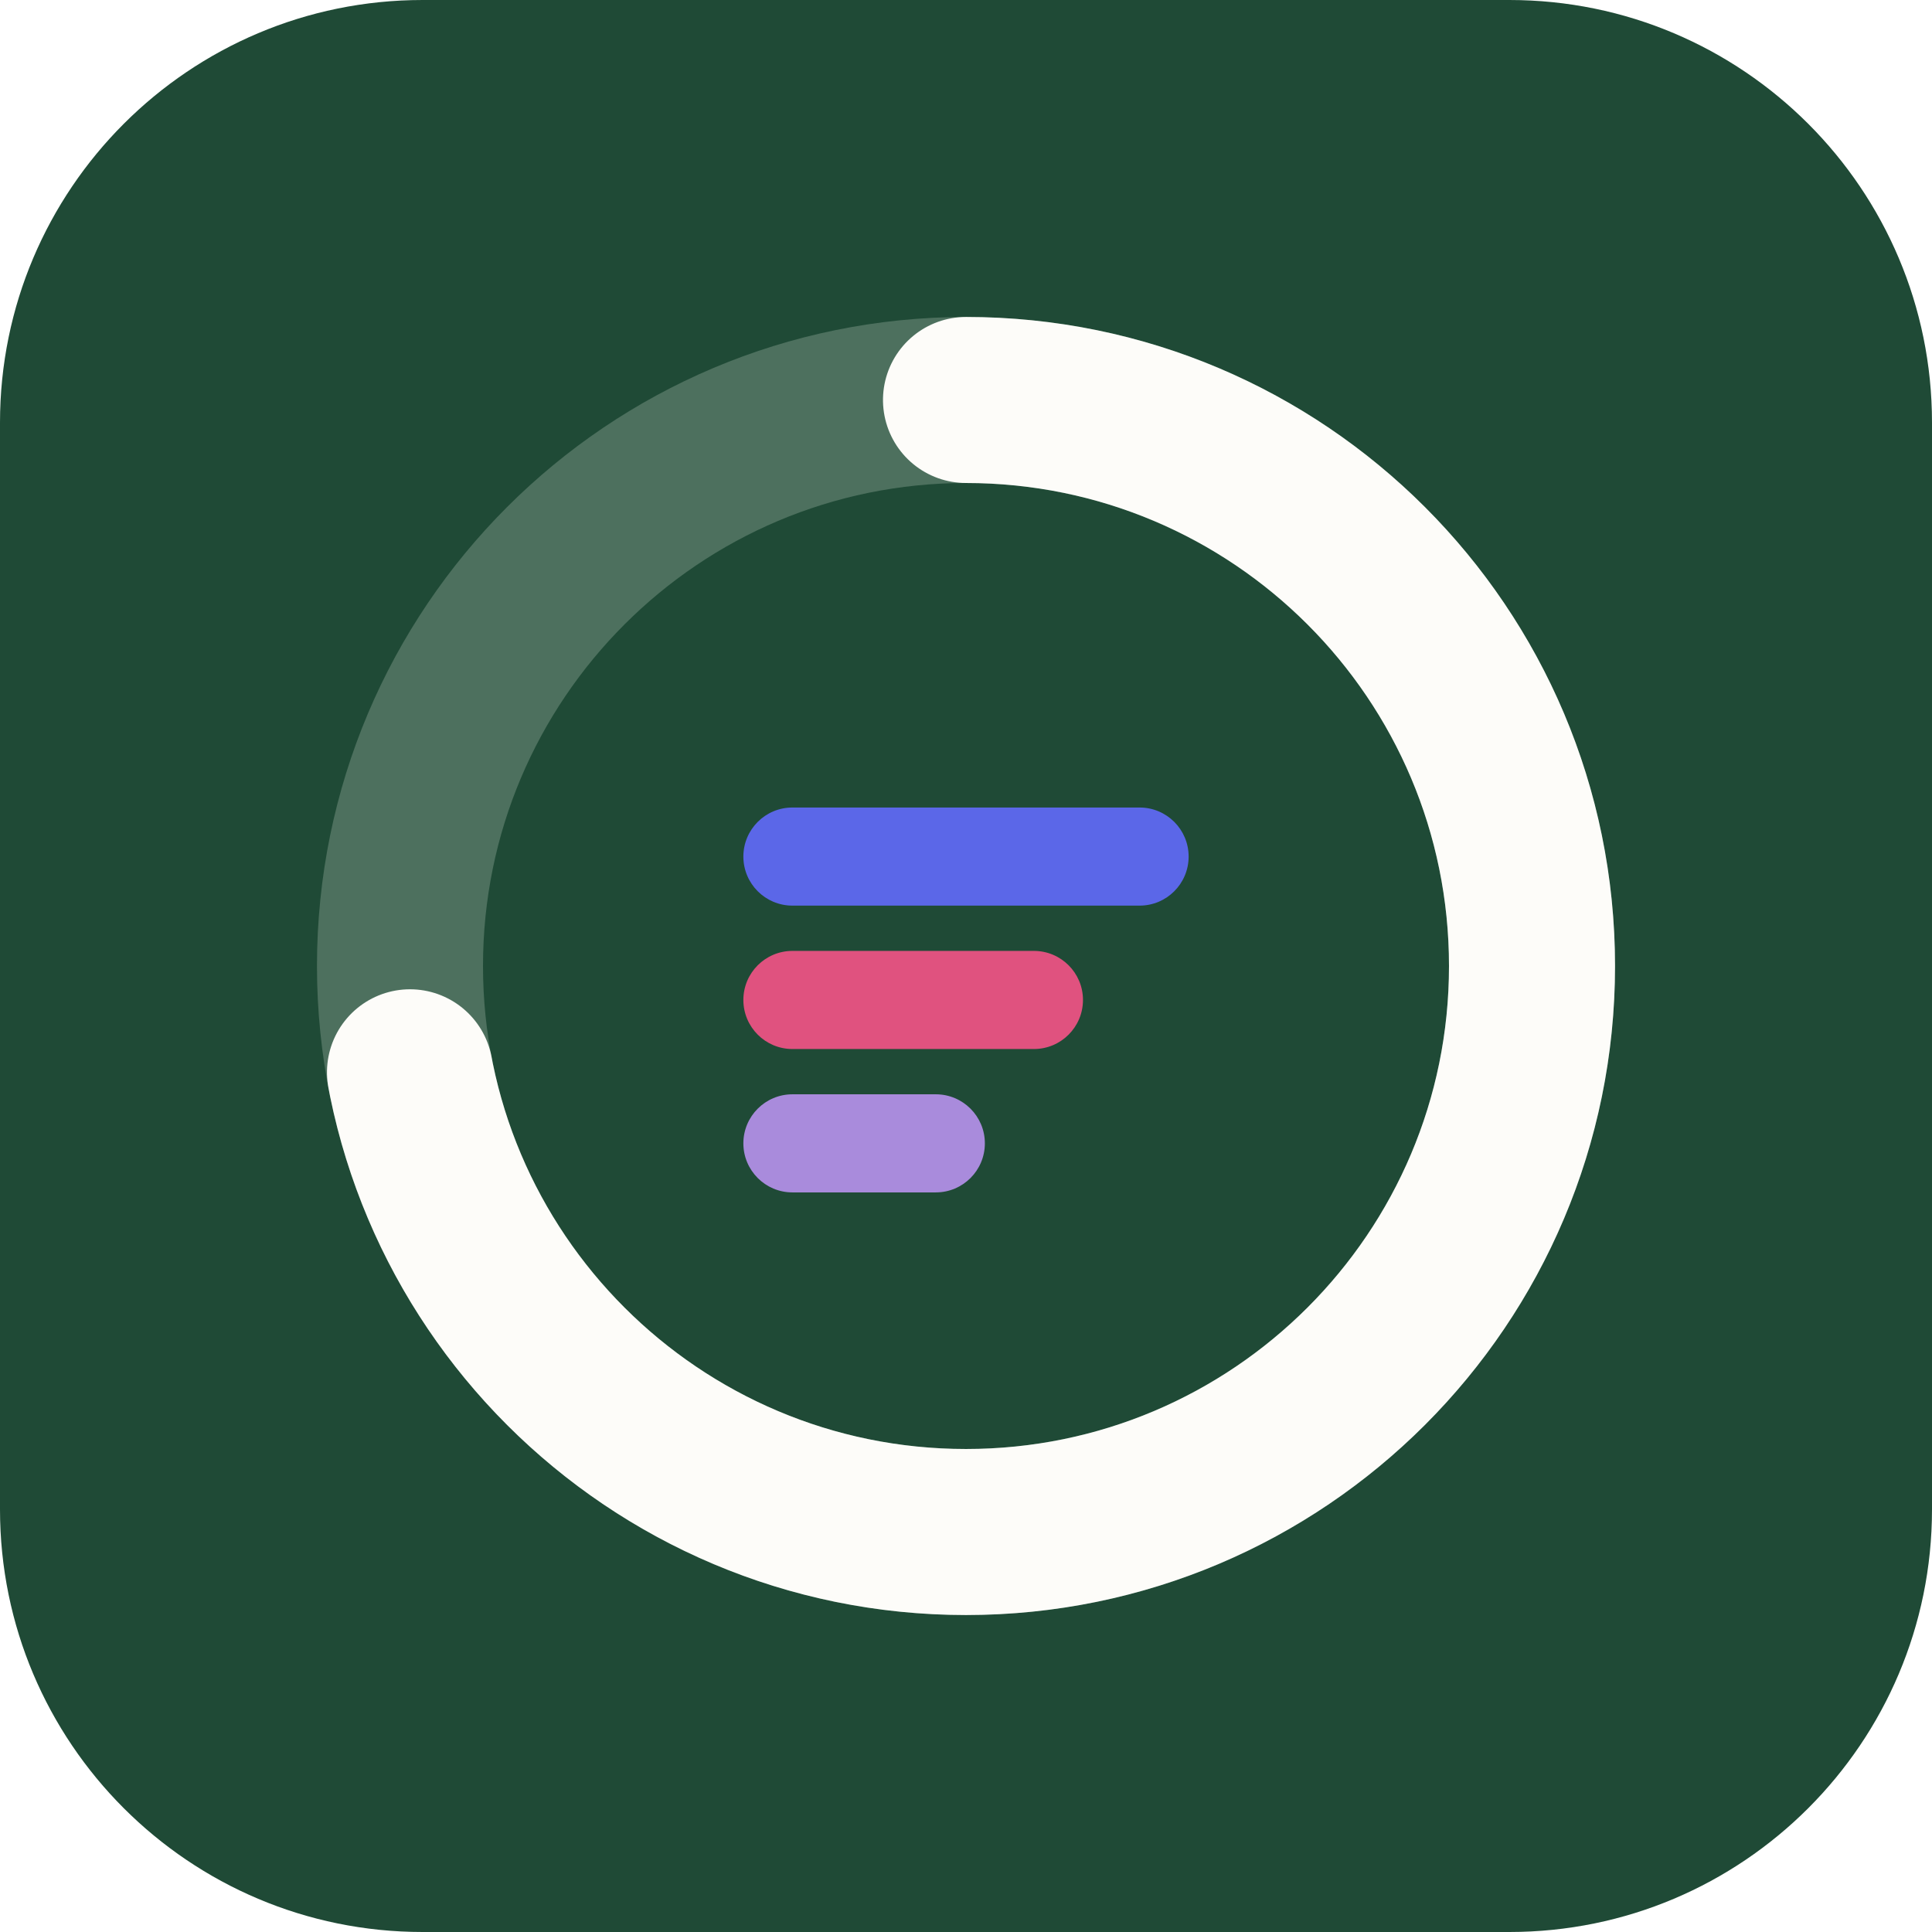
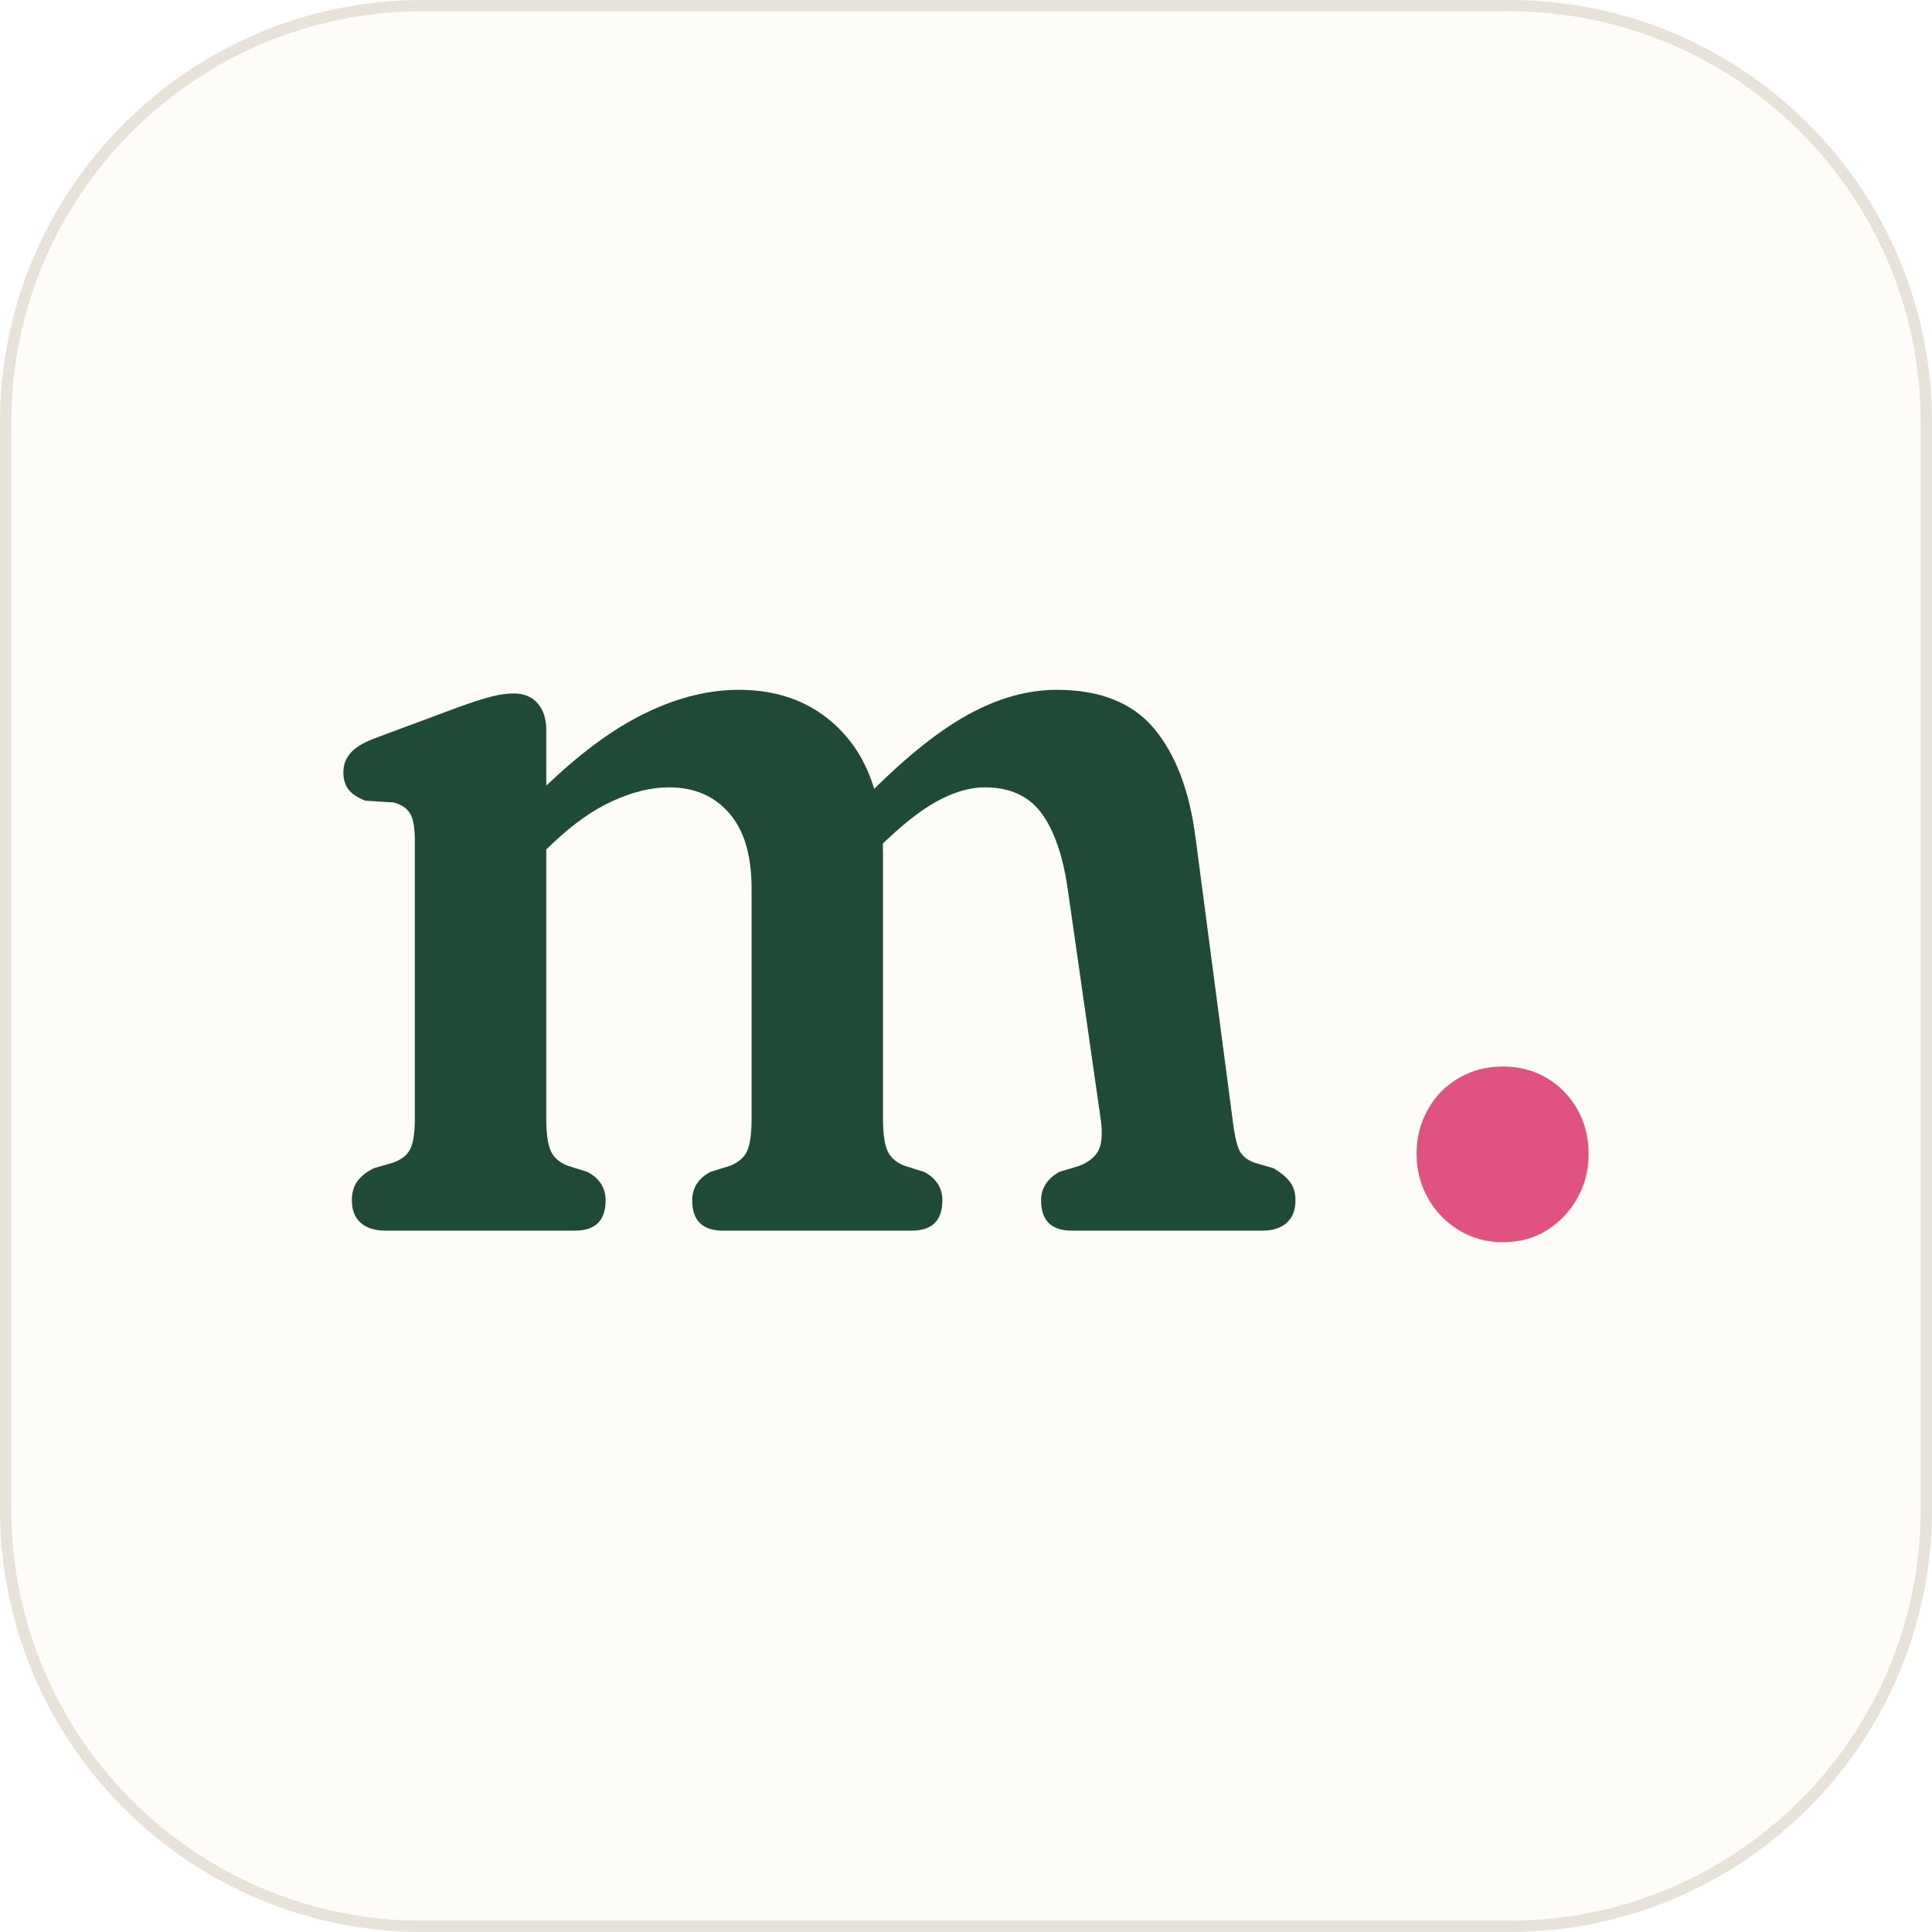
<svg xmlns="http://www.w3.org/2000/svg" width="512" height="512" viewBox="0 0 512 512">
-   <rect width="512" height="512" rx="112" fill="#1f4a36" />
-   <circle cx="256" cy="256" r="150" fill="none" stroke="#b9c8bd" stroke-opacity="0.3" stroke-width="44" />
-   <circle cx="256" cy="256" r="150" fill="none" stroke="#fdfcf9" stroke-width="44" stroke-linecap="round" stroke-dasharray="678.6 942.5" transform="rotate(-90 256 256)" />
-   <rect x="197" y="214" width="118" height="26" rx="13" fill="#5b67e8" />
-   <rect x="197" y="252" width="90" height="26" rx="13" fill="#e0527f" />
-   <rect x="197" y="290" width="64" height="26" rx="13" fill="#a98bdc" />
+   <rect width="512" height="512" rx="112" fill="#fdfcf9" />
+   <rect x="1.5" y="1.5" width="509" height="509" rx="110.5" fill="none" stroke="#e7e3da" stroke-width="3" />
+   <g transform="translate(85.70 326.14) scale(0.32101)">
+     <path d="M184-413.5L184-92.5Q184-74 187.8-65.7Q191.5-57.5 202-53.5L218-48.5Q233-40.5 233-25Q233 0 207.5 0L51.5 0Q38 0 30.8-6.5Q23.5-13 23.5-25Q23.5-34.5 28-40.7Q32.5-47 41.5-51.5L57-56Q67.5-59.5 71.5-67Q75.5-74.5 75.5-92.5L75.5-322.5Q75.5-338 71.5-344.5Q67.5-351 58-353.5L34.5-355Q24.5-359 20.5-364.5Q16.5-370 16.5-378.5Q16.5-387.5 22.3-394.2Q28-401 42.5-406.5L111-432Q129-438.5 139-441Q149-443.5 157-443.5Q170-443.5 177-435.2Q184-427 184-413.5M188-318.5L171.5-303L147.5-331L167.5-351Q217-402 259.8-424.2Q302.5-446.5 343-446.5Q396.5-446.5 429.3-410.7Q462-375 462-310L462-92.5Q462-74 465.8-65.7Q469.5-57.5 480-53.5L496-48.5Q511-40.5 511-25Q511 0 485.5 0L330 0Q304.5 0 304.5-25Q304.5-40.5 319.5-48.5L335.5-53.5Q346-57.5 349.8-65.7Q353.5-74 353.5-92.5L353.5-282.5Q353.5-323.5 335-344.7Q316.5-366 285.5-366Q263.5-366 238.8-354.7Q214-343.5 188-318.5M466-323.5L449.5-308L425.5-335.5L446-356Q493.5-404.5 531.3-425.5Q569-446.5 605.5-446.5Q659-446.5 685.8-414.5Q712.5-382.5 720-324.5L750.5-92.5Q752.5-75 755.8-67.2Q759-59.5 769-56L784.5-51.5Q793-46.5 797.8-40.5Q802.5-34.5 802.5-25Q802.5-13 795.3-6.5Q788 0 775 0L618 0Q592.5 0 592.5-25Q592.5-40 607.5-48.5L624-53.5Q634.5-57.5 639.3-65.2Q644-73 642-90L614.5-282Q608.5-323.5 592.8-344.7Q577-366 546-366Q529-366 509.8-356.2Q490.5-346.5 466-323.5" fill="#1f4a36" />
+     <path d="M973.5 9.5Q953.5 9.5 937.3-0.5Q921-10.5 911.8-27Q902.5-43.5 902.5-63.5Q902.5-83.5 911.8-100Q921-116.5 937.3-126Q953.5-135.5 973.5-135.5Q994-135.5 1010-126Q1026-116.5 1035.3-100Q1044.5-83.5 1044.5-63.5Q1044.5-43.5 1035.3-27Q1026-10.5 1010.3-0.5Q994.5 9.5 973.5 9.5" fill="#e0527f" />
+   </g>
</svg>
